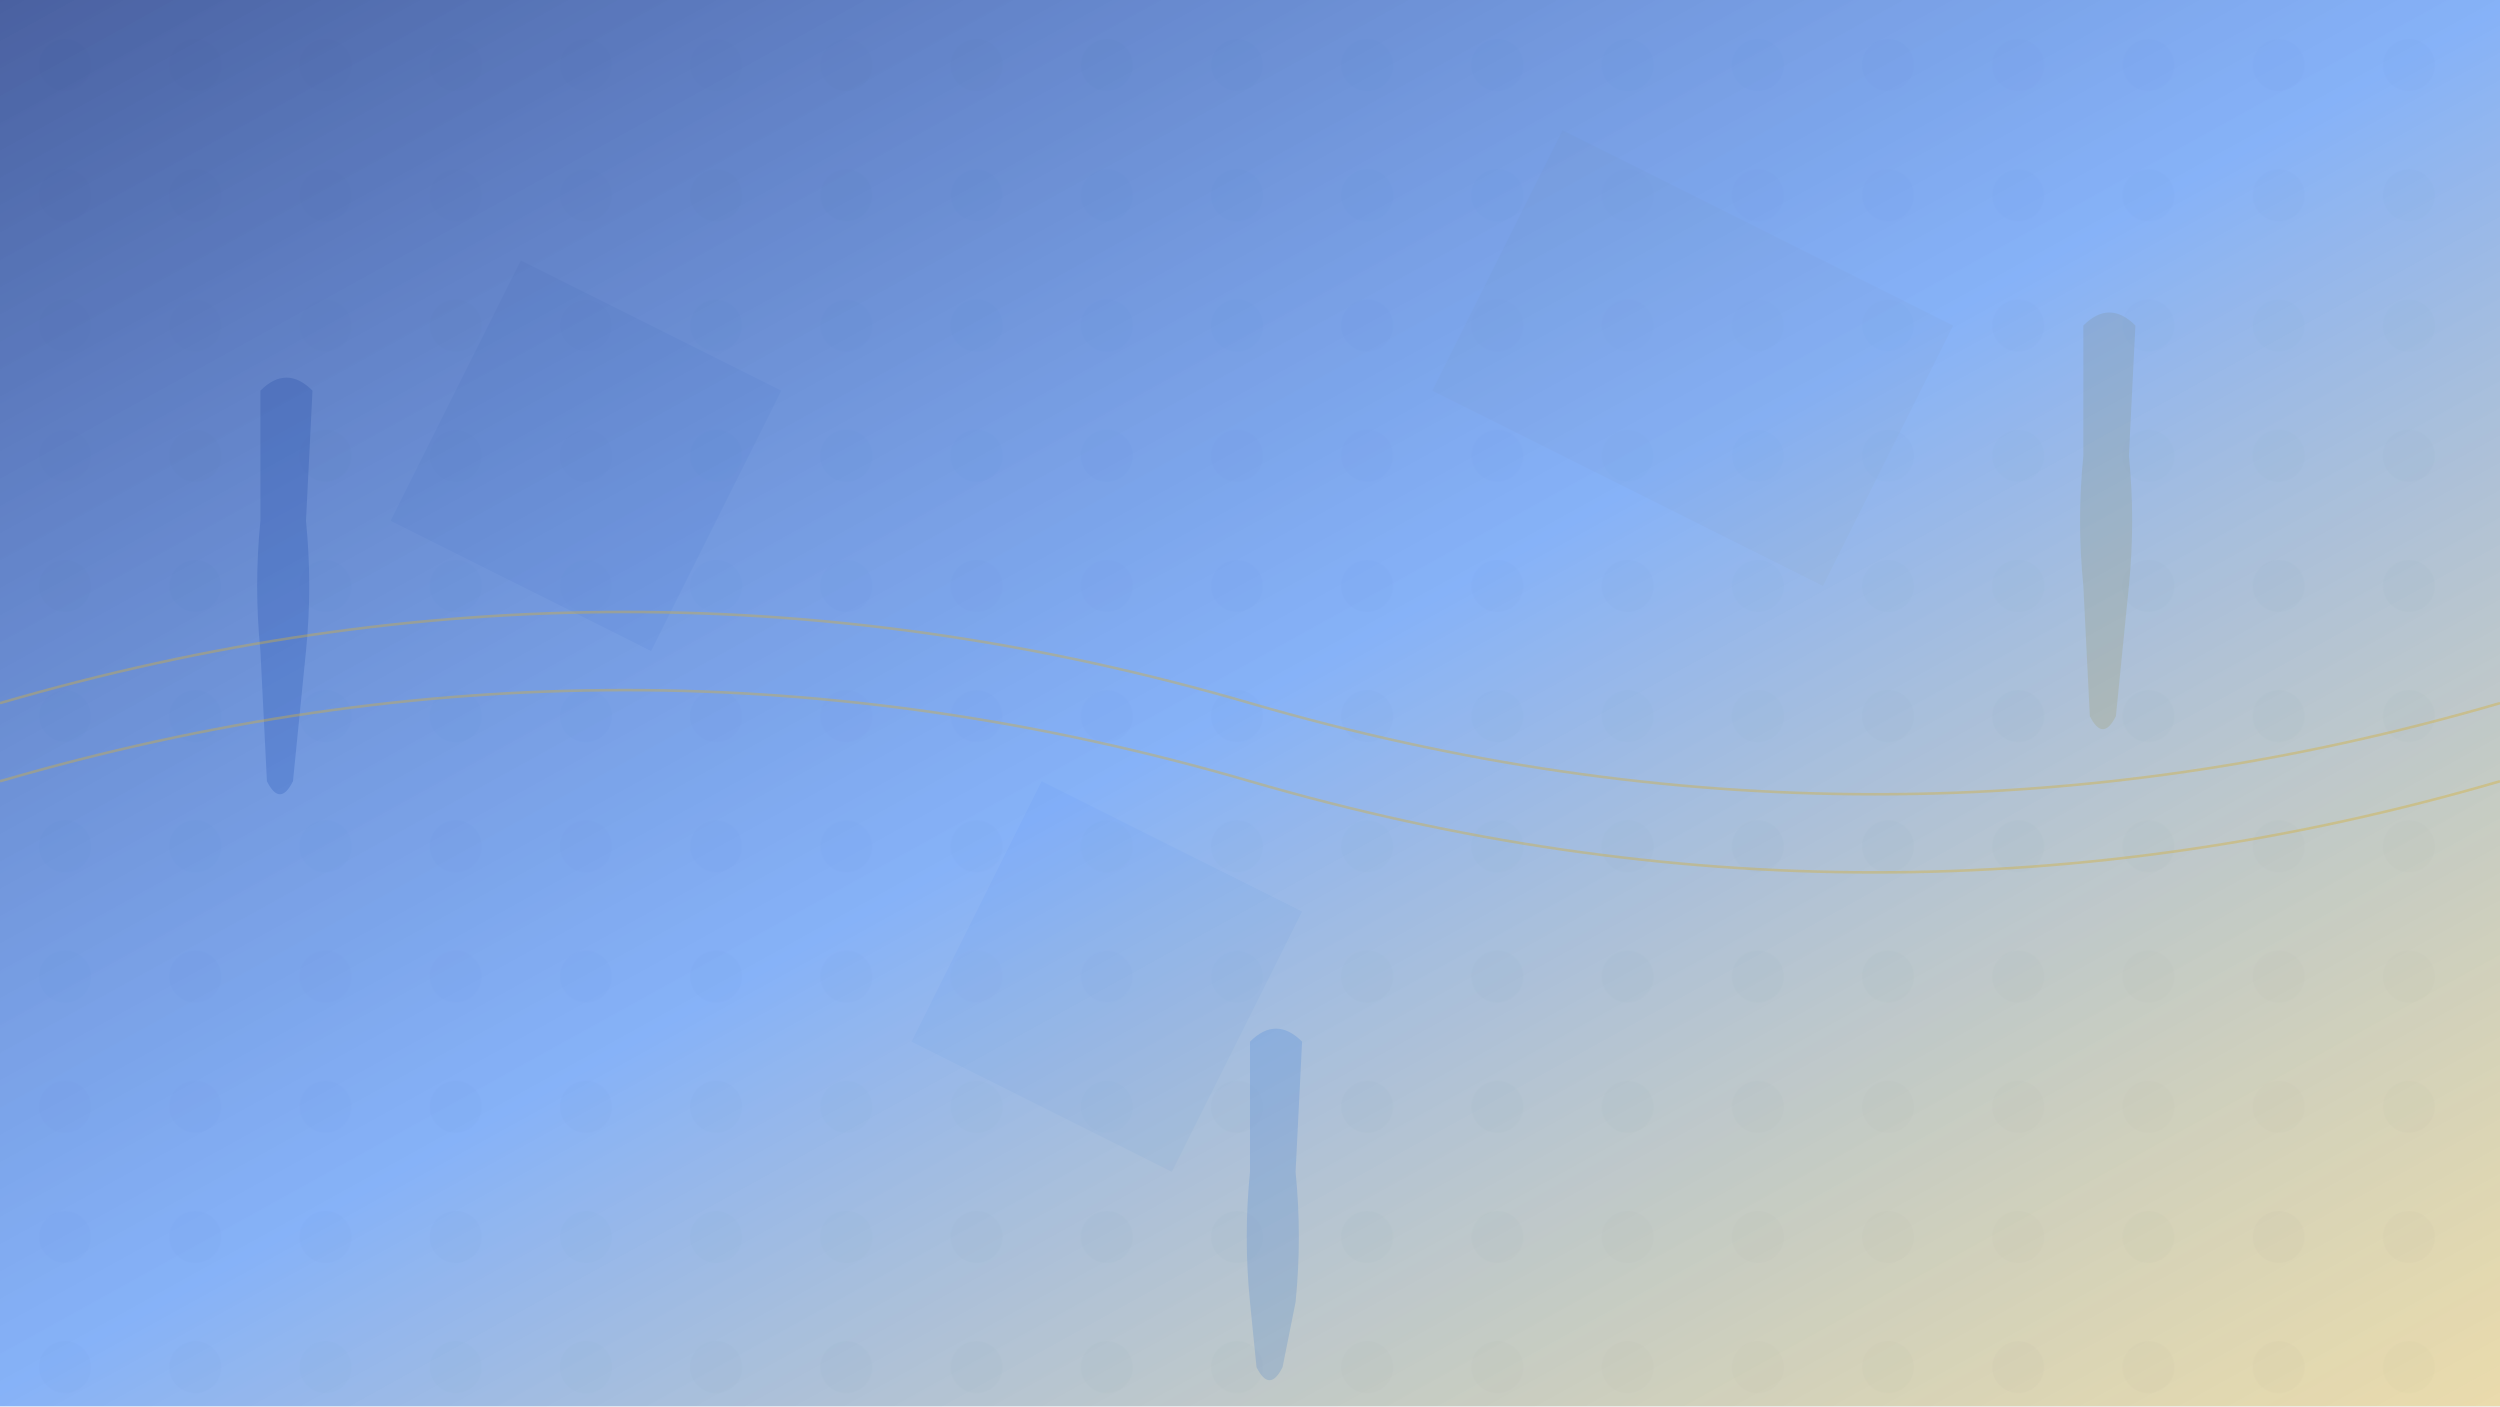
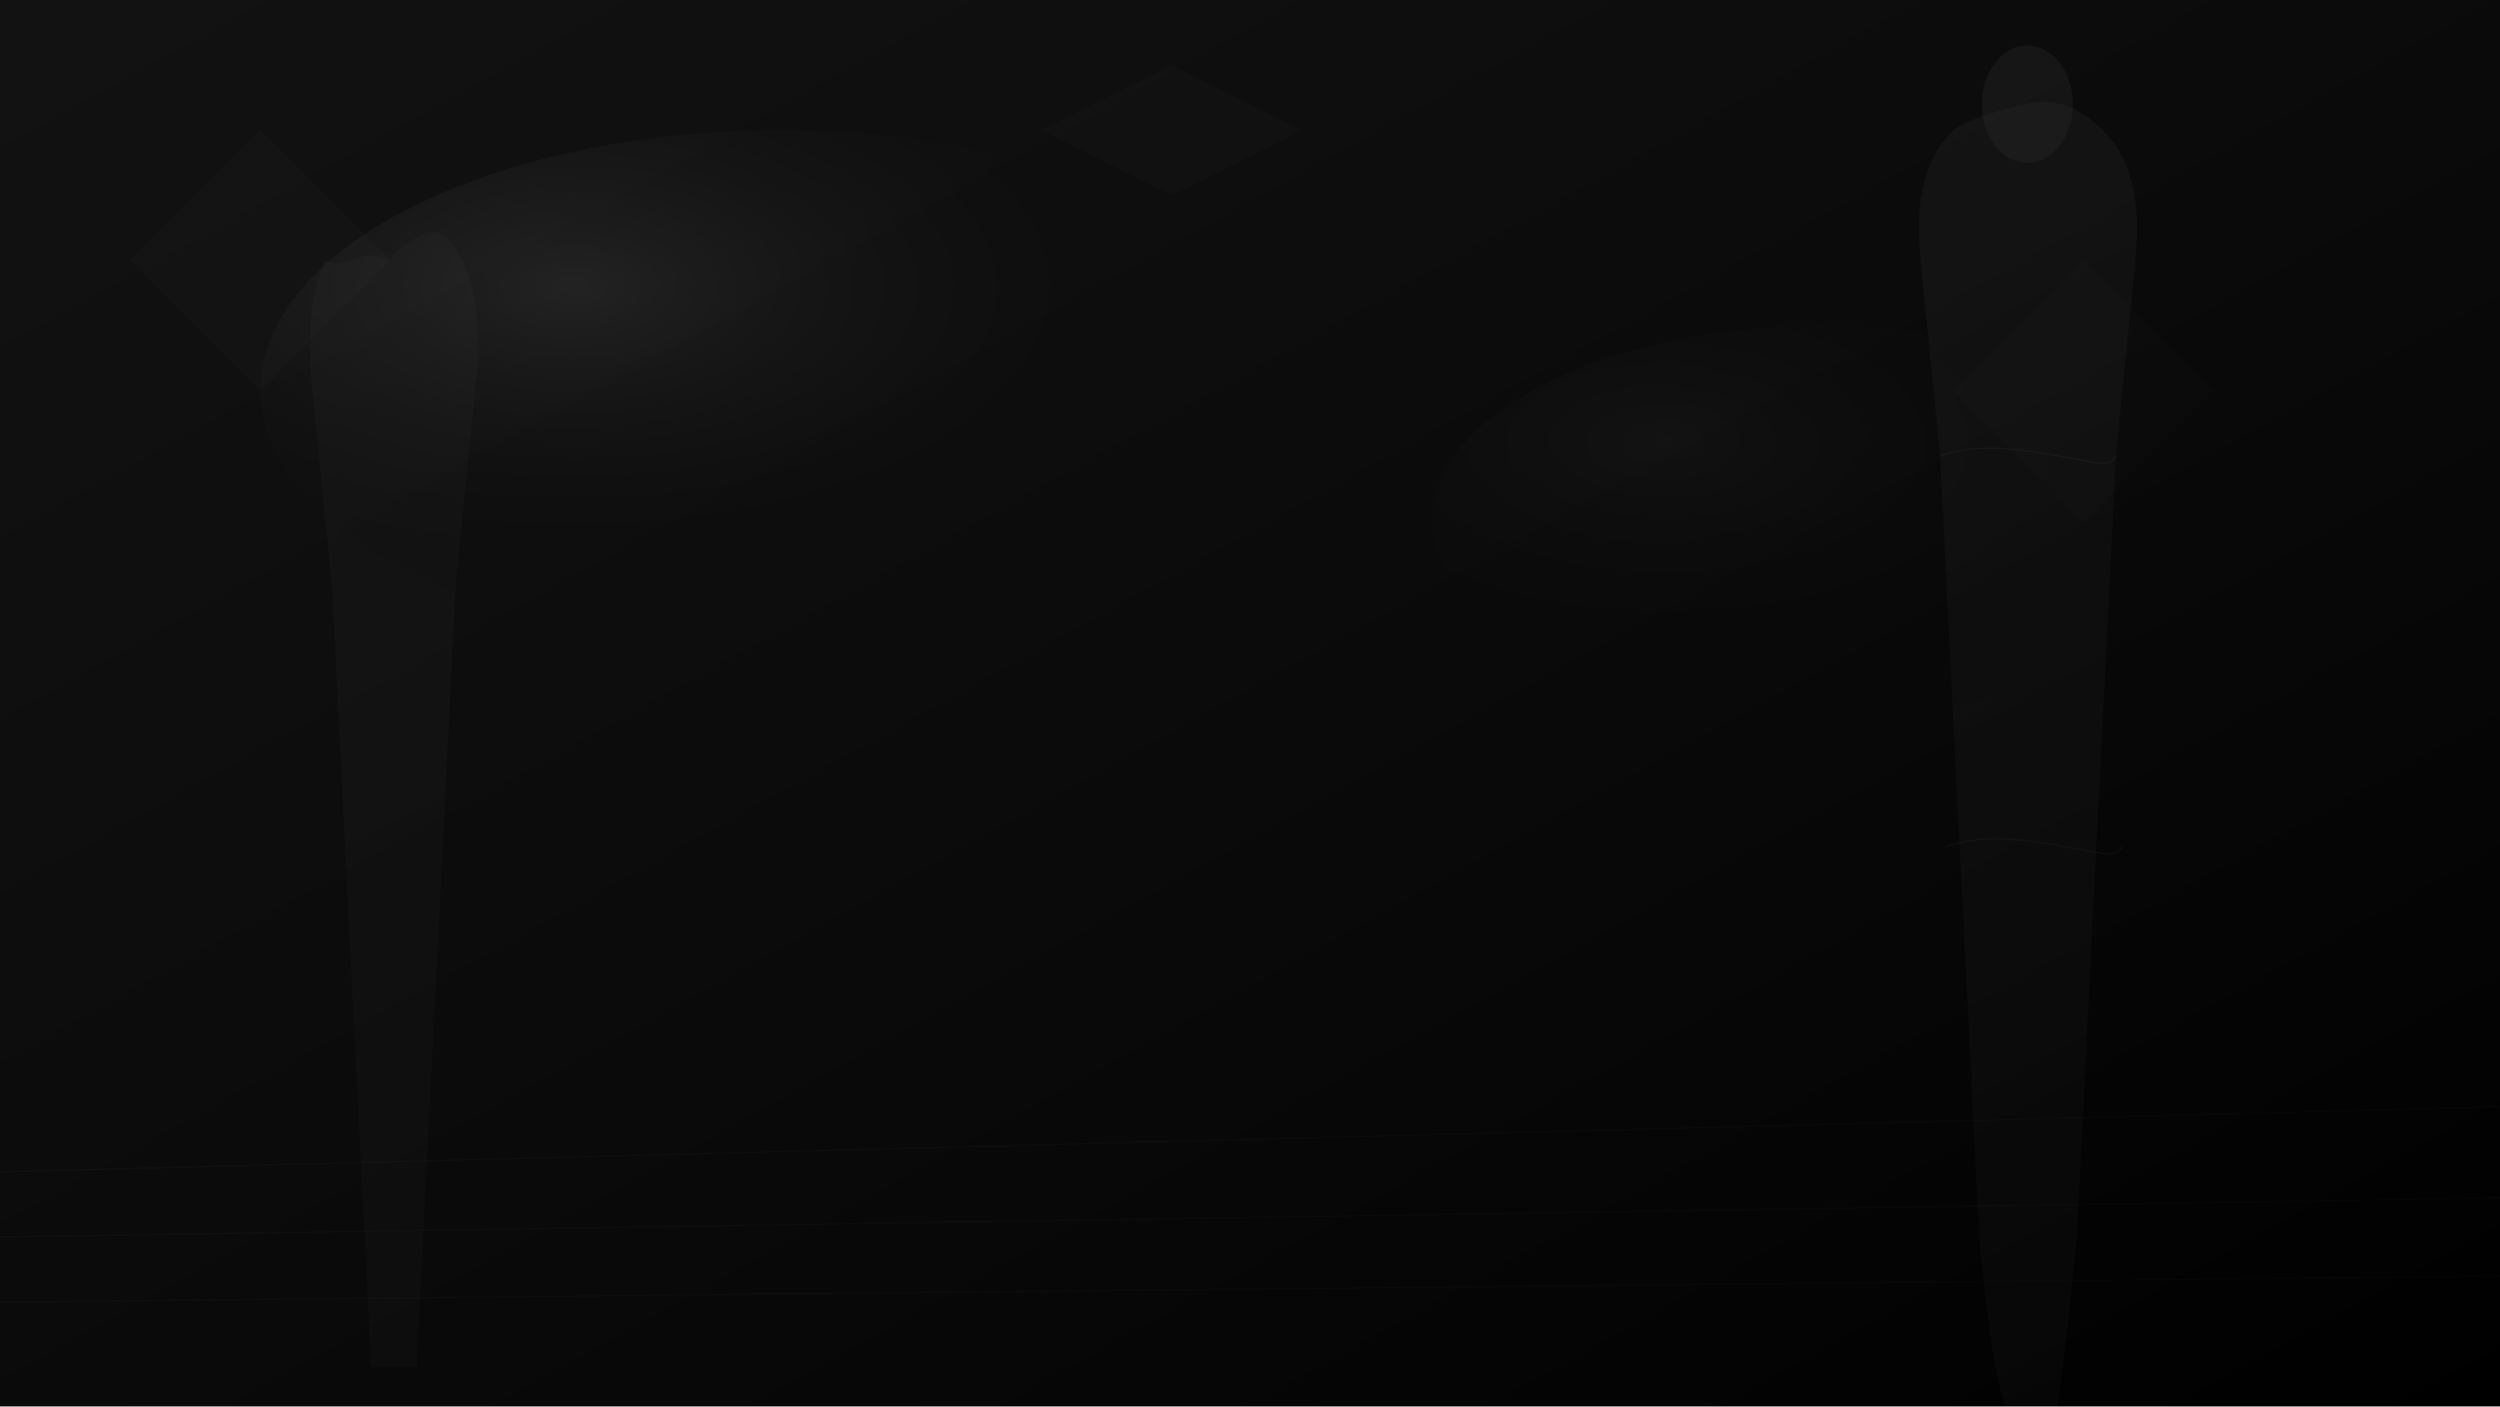
<svg xmlns="http://www.w3.org/2000/svg" viewBox="0 0 1920 1080">
  <defs>
-     <linearGradient id="heroGradient" x1="0%" y1="0%" x2="100%" y2="100%">
-       <stop offset="0%" style="stop-color:#1e3a8a;stop-opacity:0.8" />
-       <stop offset="50%" style="stop-color:#3b82f6;stop-opacity:0.6" />
-       <stop offset="100%" style="stop-color:#d4af37;stop-opacity:0.4" />
+     <linearGradient id="bgGradient" x1="0%" y1="0%" x2="100%" y2="100%">
+       <stop offset="0%" style="stop-color:#1a1a1a;stop-opacity:0.7" />
+       <stop offset="100%" style="stop-color:#000000;stop-opacity:0.9" />
    </linearGradient>
-     <pattern id="fashionPattern" patternUnits="userSpaceOnUse" width="100" height="100">
-       <rect width="100" height="100" fill="#f8f9fa" />
-       <circle cx="50" cy="50" r="20" fill="#e9ecef" opacity="0.3" />
-     </pattern>
+     <radialGradient id="spotlight" cx="30%" cy="30%" r="50%">
+       <stop offset="0%" style="stop-color:#ffffff;stop-opacity:0.3" />
+       <stop offset="100%" style="stop-color:#000000;stop-opacity:0.1" />
+     </radialGradient>
  </defs>
-   <rect width="1920" height="1080" fill="url(#fashionPattern)" />
-   <g opacity="0.7">
-     <polygon points="400,200 600,300 500,500 300,400" fill="#1e3a8a" opacity="0.1" />
-     <polygon points="1200,100 1500,250 1400,450 1100,300" fill="#d4af37" opacity="0.1" />
-     <polygon points="800,600 1000,700 900,900 700,800" fill="#3b82f6" opacity="0.1" />
+   <rect width="1920" height="1080" fill="#000000" />
+   <g transform="translate(1200, 0)">
+     <path d="M 300 100               C 280 120 270 150 275 200              C 280 250 285 300 290 350              C 295 450 300 550 305 650              C 310 750 315 850 320 950              C 325 1000 330 1050 340 1080              L 380 1080              C 385 1050 390 1000 395 950              C 400 850 405 750 410 650              C 415 550 420 450 425 350              C 430 300 435 250 440 200              C 445 150 435 120 415 100              C 395 80 375 75 355 80              C 335 85 315 90 300 100 Z" fill="#ffffff" opacity="0.15" />
+     <ellipse cx="357" cy="80" rx="35" ry="45" fill="#ffffff" opacity="0.18" />
+     <path d="M 290 350 C 320 340 350 345 380 350 C 410 355 420 360 425 350" stroke="#ffffff" stroke-width="1" fill="none" opacity="0.2" />
+     <path d="M 295 650 C 325 640 355 645 385 650 C 415 655 425 660 430 650" stroke="#ffffff" stroke-width="1" fill="none" opacity="0.2" />
  </g>
-   <g opacity="0.3">
-     <path d="M200 300 Q220 280 240 300 L235 400 Q240 450 235 500 L225 600 Q215 620 205 600 L200 500 Q195 450 200 400 Z" fill="#1e3a8a" />
-     <path d="M1600 250 Q1620 230 1640 250 L1635 350 Q1640 400 1635 450 L1625 550 Q1615 570 1605 550 L1600 450 Q1595 400 1600 350 Z" fill="#d4af37" />
-     <path d="M960 800 Q980 780 1000 800 L995 900 Q1000 950 995 1000 L985 1050 Q975 1070 965 1050 L960 1000 Q955 950 960 900 Z" fill="#3b82f6" />
+   <g transform="translate(50, 50)">
+     <path d="M 200 150               C 190 170 185 200 190 250              C 195 300 200 350 205 400              C 210 500 215 600 220 700              C 225 800 230 900 235 1000              L 270 1000              C 275 900 280 800 285 700              C 290 600 295 500 300 400              C 305 350 310 300 315 250              C 320 200 315 170 305 150              C 295 130 285 125 275 130              C 265 135 255 140 250 150              C 240 145 230 145 220 150              C 210 155 200 150 200 150 Z" fill="#ffffff" opacity="0.08" />
  </g>
-   <rect width="1920" height="1080" fill="url(#heroGradient)" />
-   <g stroke="#d4af37" stroke-width="2" fill="none" opacity="0.4">
-     <path d="M0 540 Q480 400 960 540 T1920 540" />
-     <path d="M0 600 Q480 460 960 600 T1920 600" />
+   <ellipse cx="600" cy="300" rx="400" ry="200" fill="url(#spotlight)" />
+   <ellipse cx="1400" cy="400" rx="300" ry="150" fill="url(#spotlight)" opacity="0.5" />
+   <path d="M 0 900 L 1920 850" stroke="#ffffff" stroke-width="1" opacity="0.1" />
+   <path d="M 0 950 L 1920 920" stroke="#ffffff" stroke-width="1" opacity="0.1" />
+   <path d="M 0 1000 L 1920 980" stroke="#ffffff" stroke-width="1" opacity="0.1" />
+   <g opacity="0.05">
+     <polygon points="100,200 200,100 300,200 200,300" fill="#ffffff" />
+     <polygon points="1500,300 1600,200 1700,300 1600,400" fill="#ffffff" />
+     <polygon points="800,100 900,50 1000,100 900,150" fill="#ffffff" />
  </g>
+   <rect width="1920" height="1080" fill="url(#bgGradient)" />
</svg>
